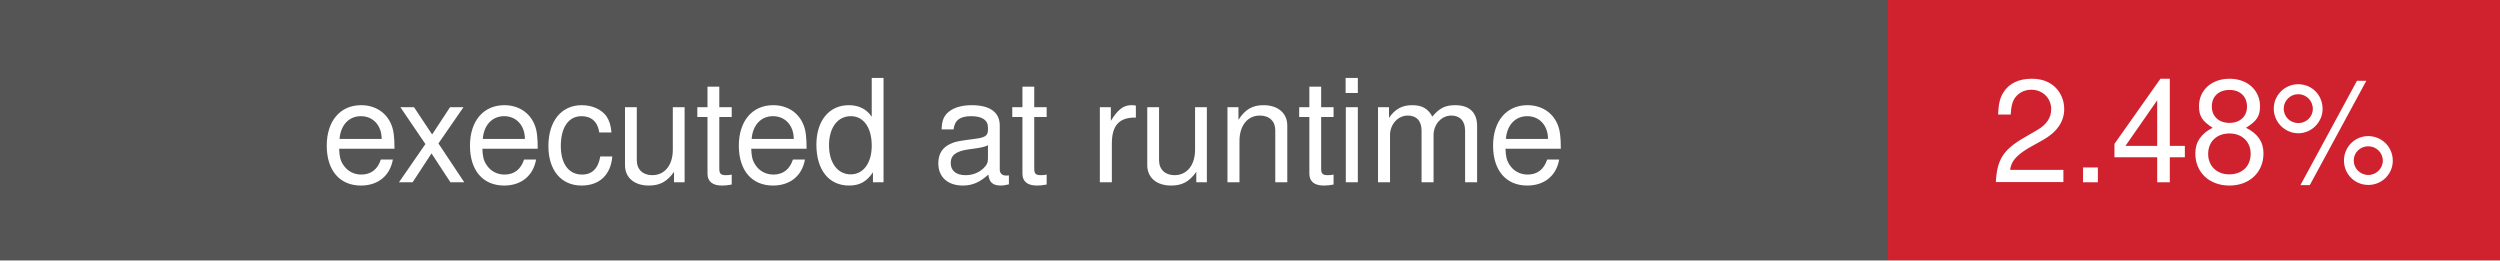
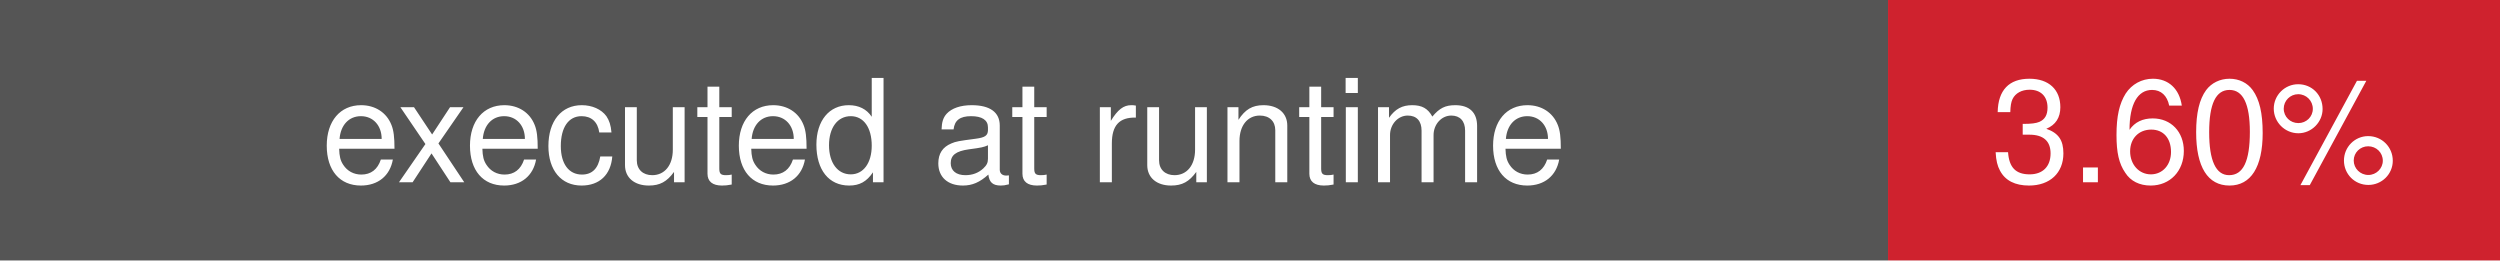
- <svg xmlns="http://www.w3.org/2000/svg" width="192" height="20" role="img" aria-label="executed at runtime: 2.48%">
+ <svg xmlns="http://www.w3.org/2000/svg" width="192" height="20" role="img" aria-label="executed at runtime: 3.60%">
  <rect width="145" height="20" fill="#555" />
  <rect x="145" width="47" height="20" fill="#cf222e" />
  <g fill="#fff" font-family="-apple-system,Segoe UI,Helvetica,Arial,sans-serif" font-size="11">
    <text x="72.5" y="14" text-anchor="middle">executed at runtime</text>
-     <text x="168.5" y="14" text-anchor="middle">2.48%</text>
+     <text x="168.5" y="14" text-anchor="middle">3.60%</text>
  </g>
</svg>
